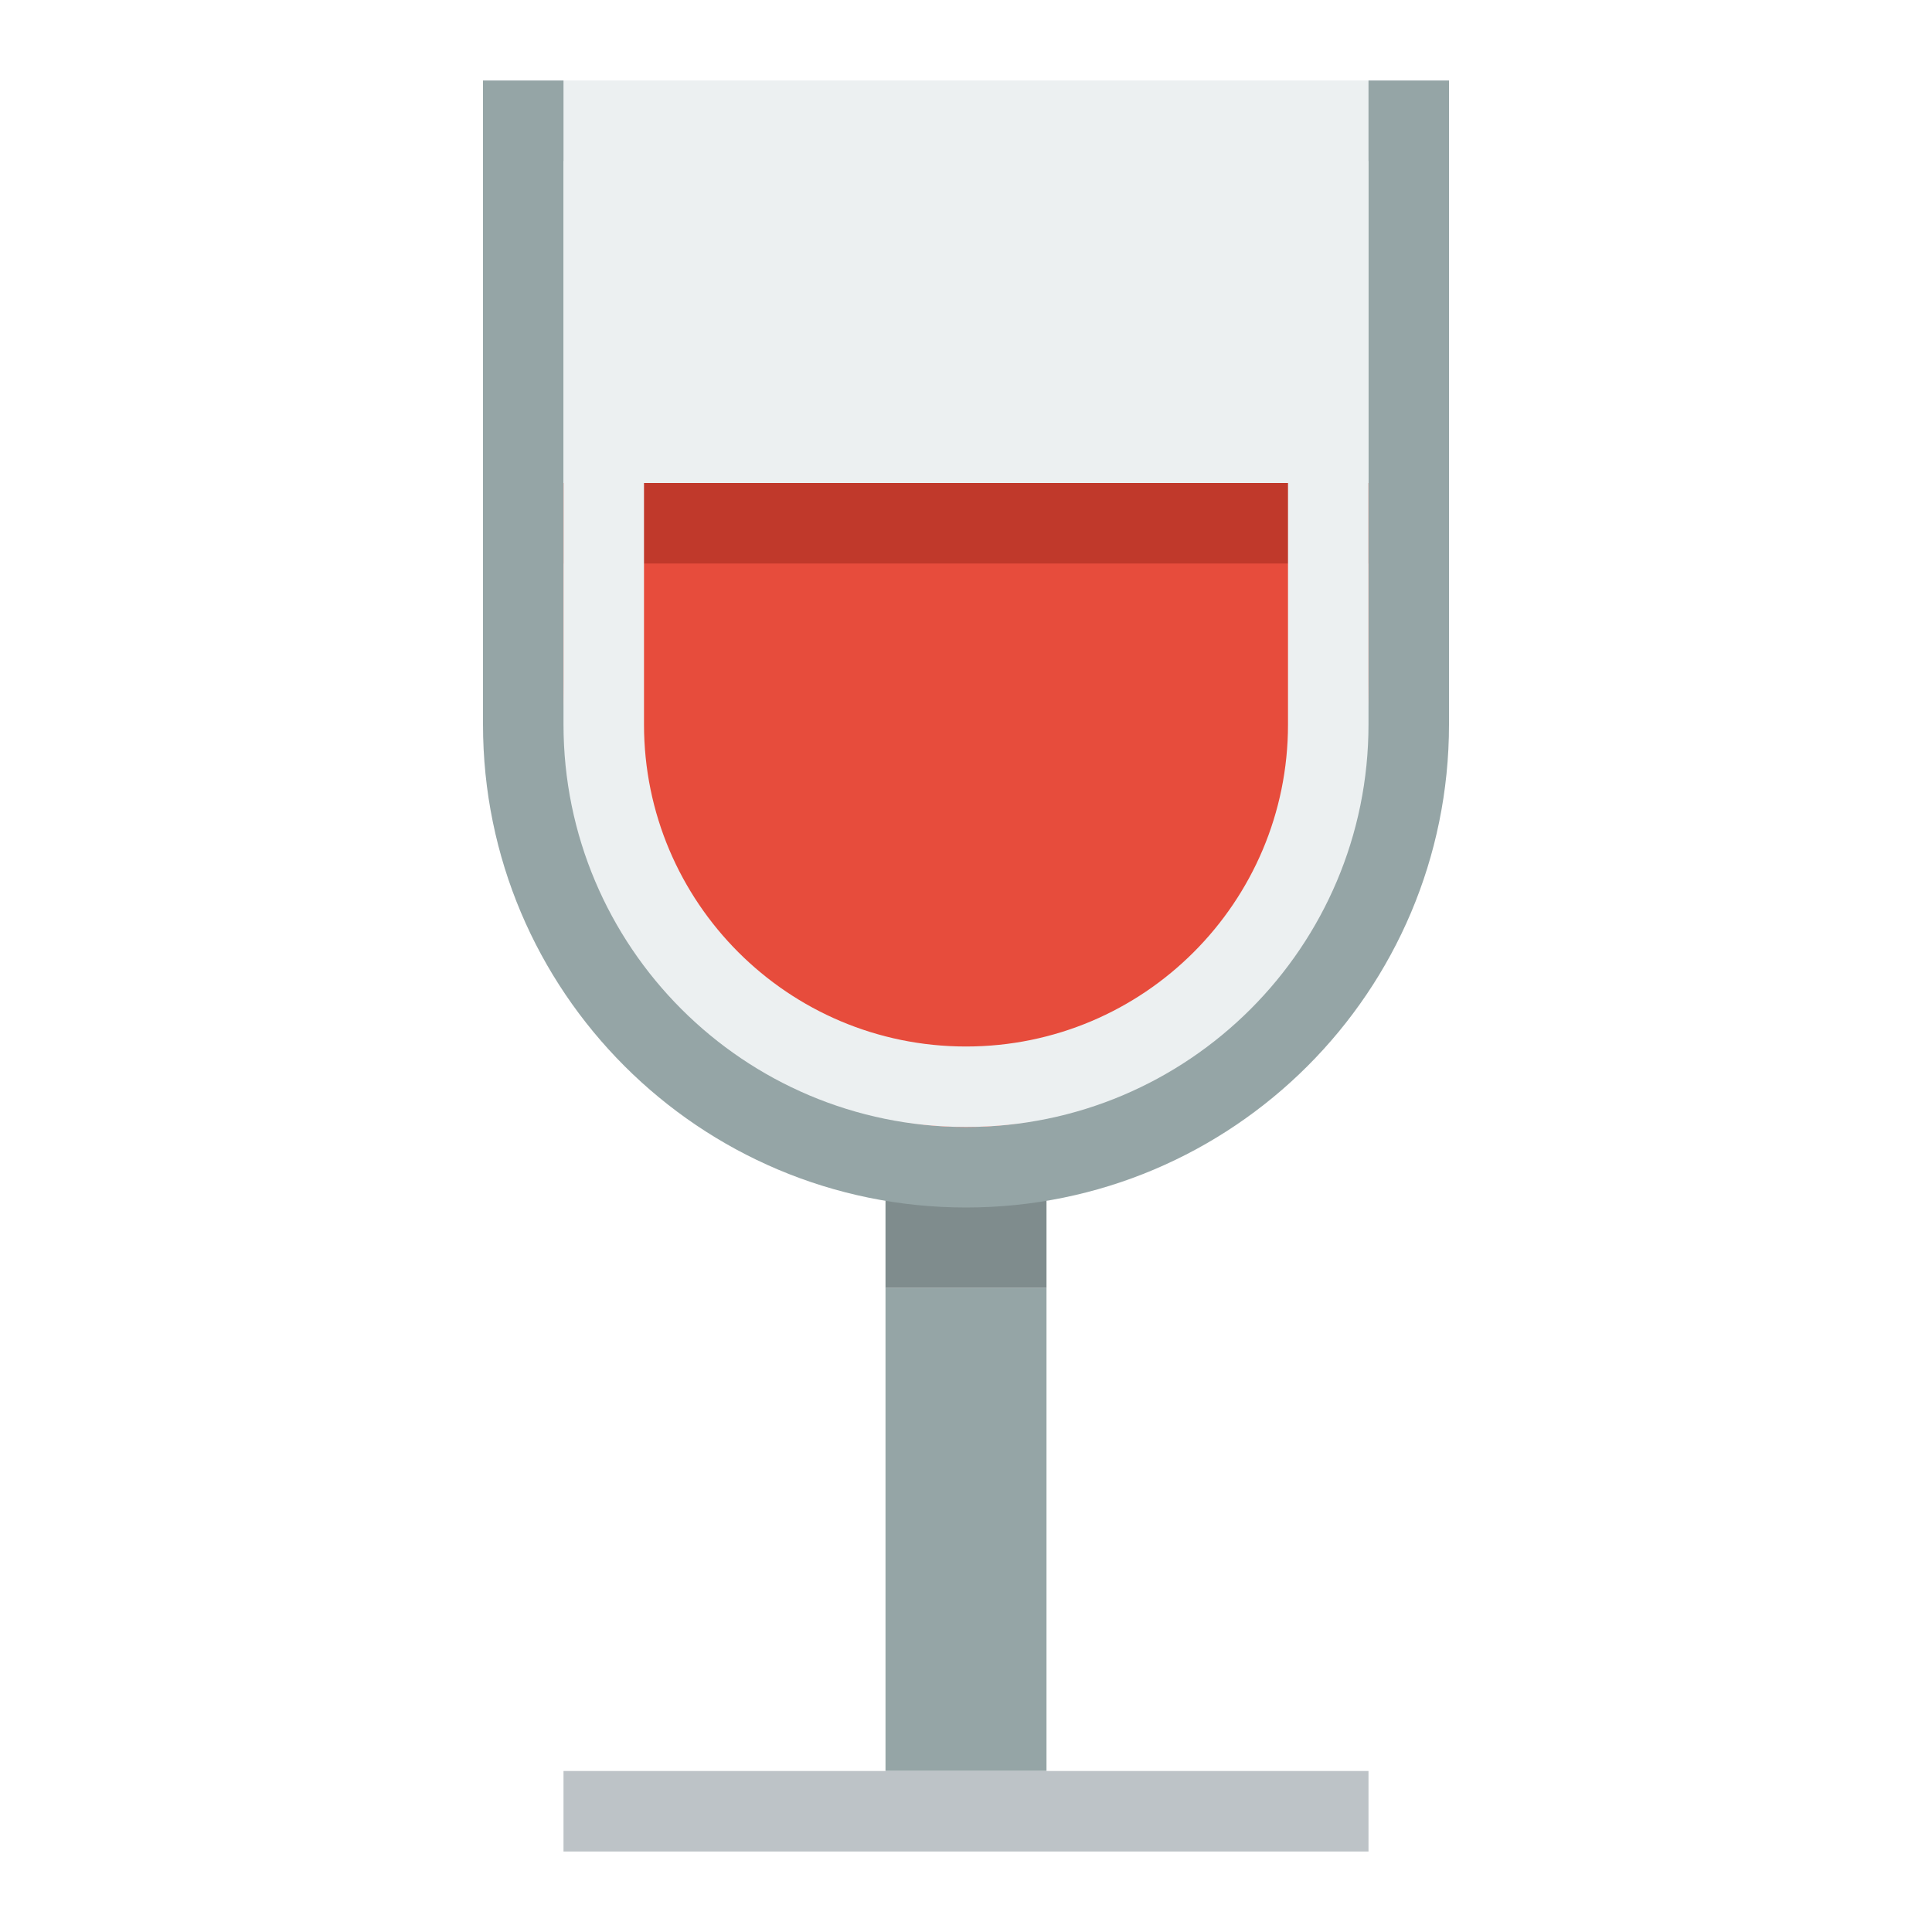
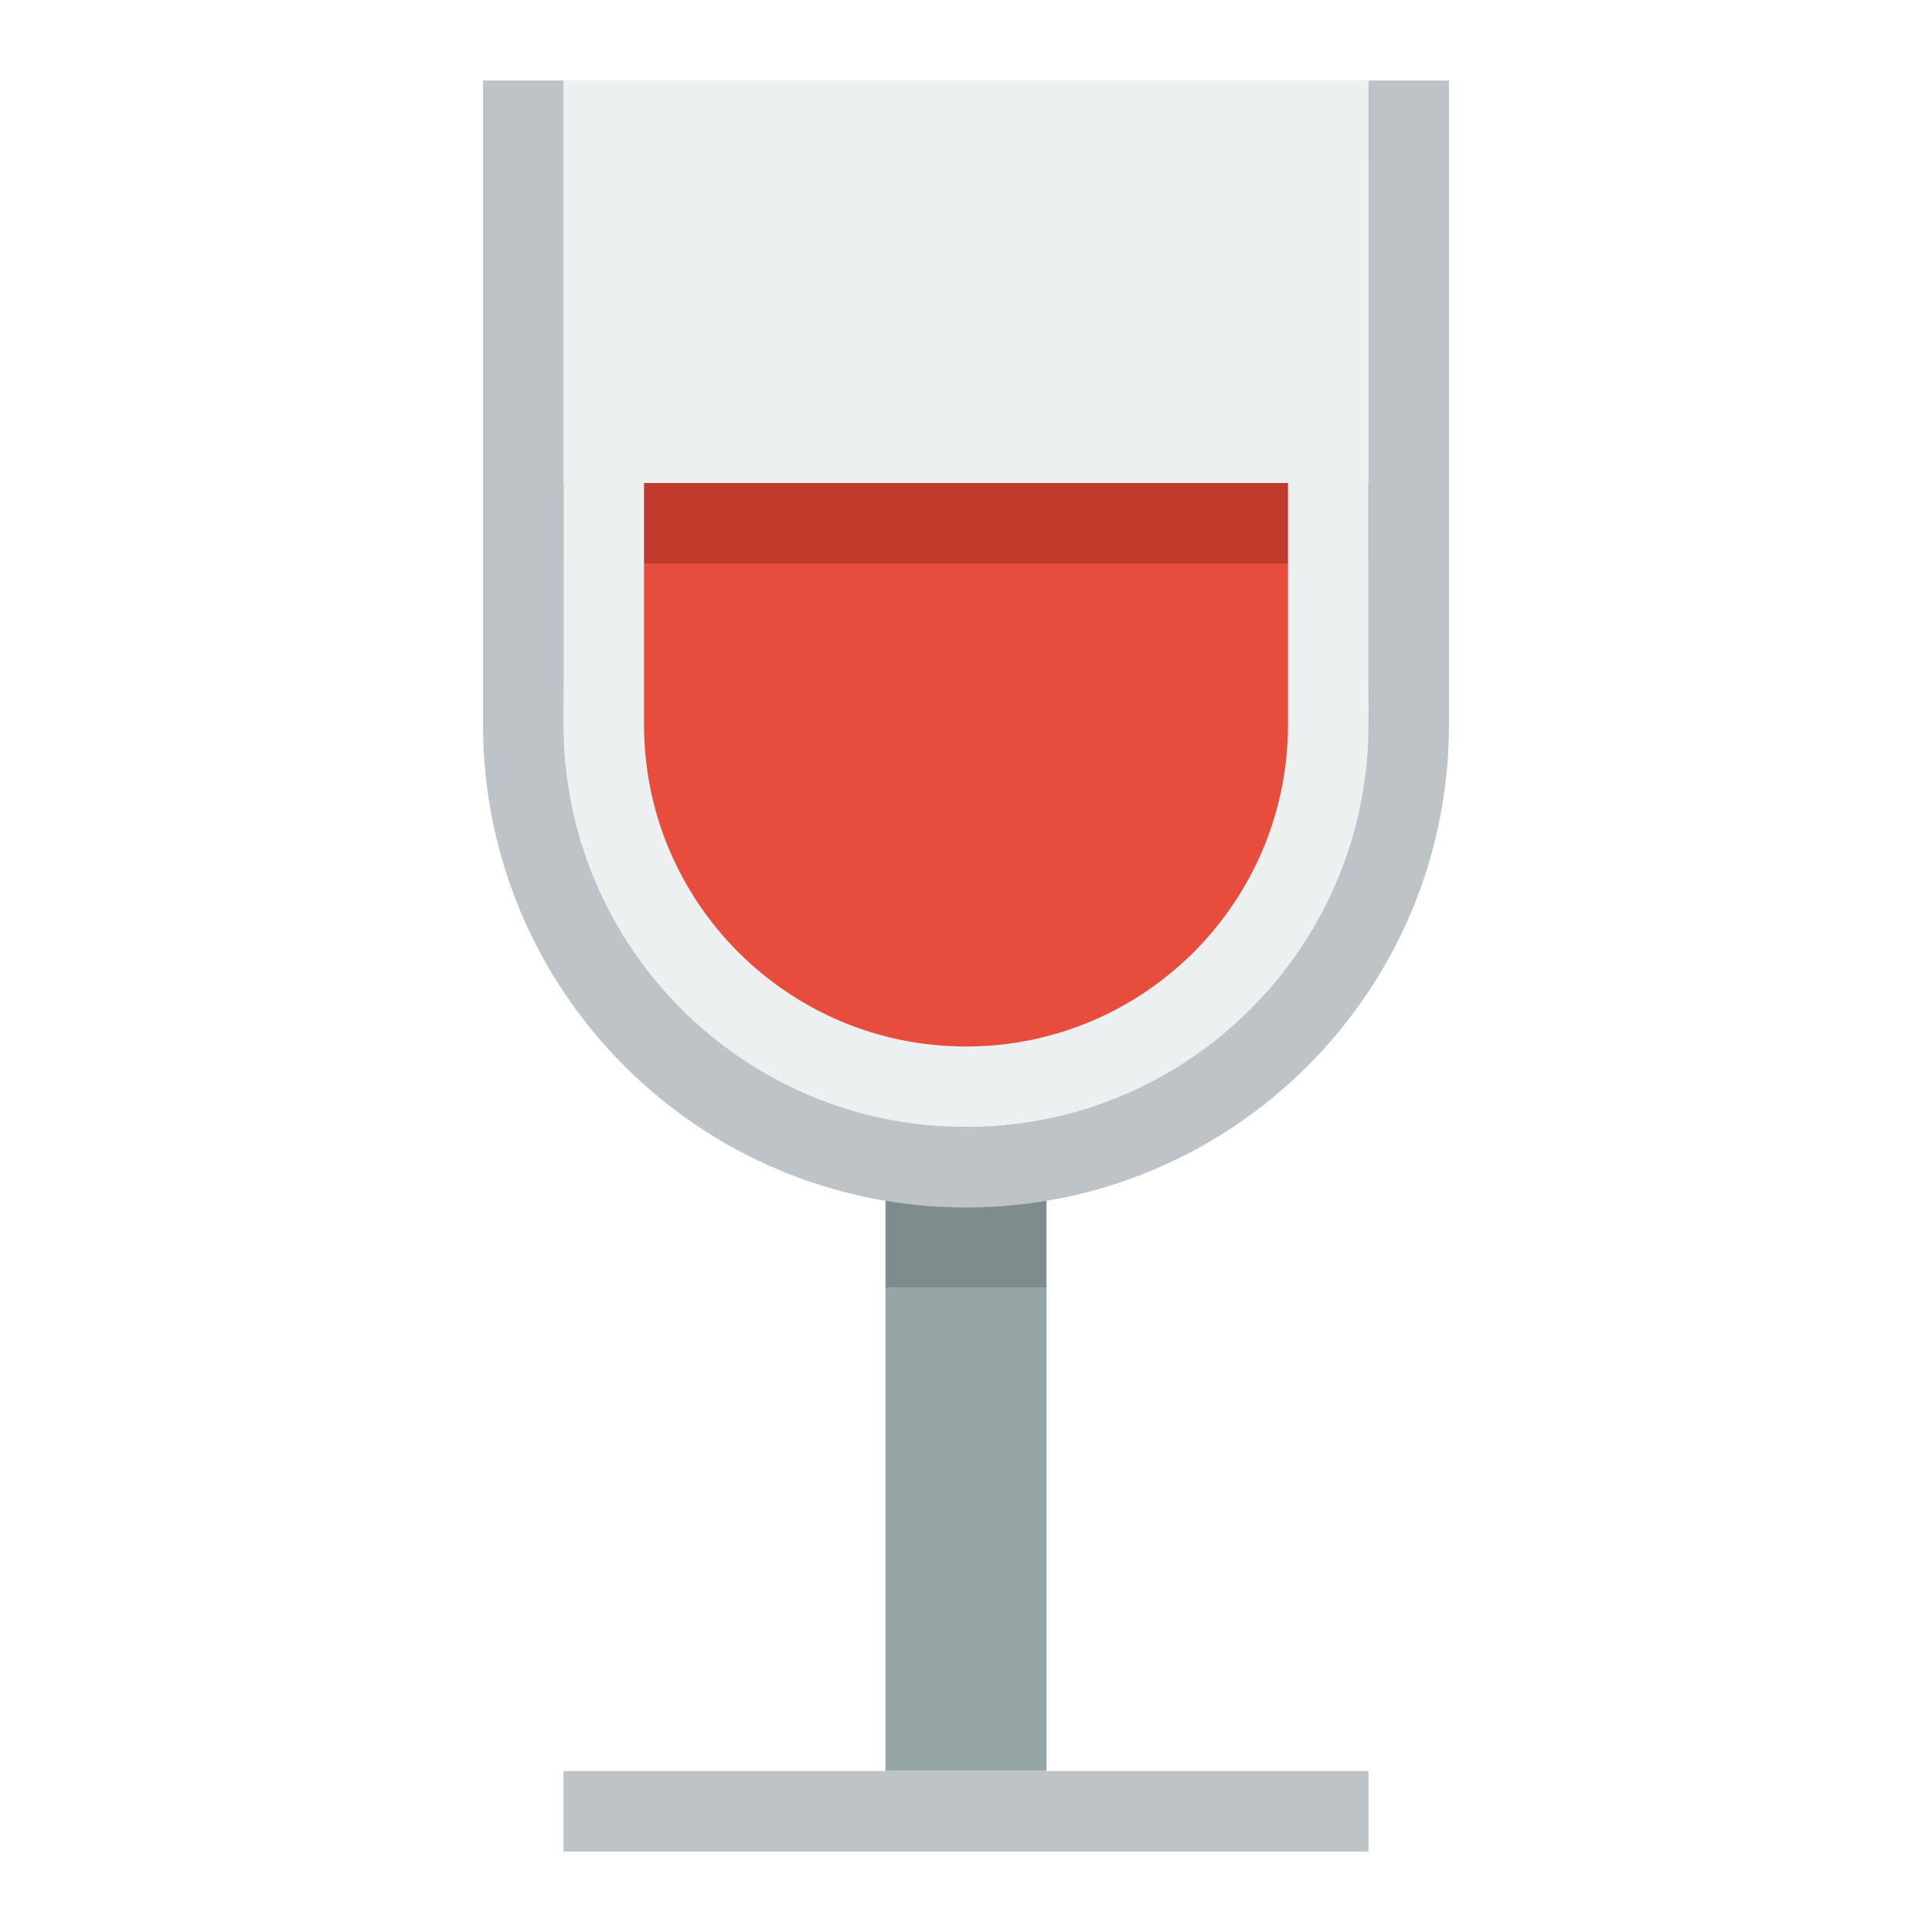
<svg xmlns="http://www.w3.org/2000/svg" height="24" width="24" version="1.1">
  <g>
    <rect height="6" width="12" y="1" x="6" fill="#ecf0f1" />
    <path d="m11 14h2v2h-2z" fill="#7f8c8d" />
-     <path d="m6 1v1 7c0 3.314 2.686 6 6 6 3.314 0 6-2.686 6-6v-7-1h-1v1 6.469c0 3.058-2.239 5.531-5 5.531-2.761 0-5-2.473-5-5.531v-6.469-1h-1z" fill="#95a5a6" />
+     <path d="m6 1v1 7c0 3.314 2.686 6 6 6 3.314 0 6-2.686 6-6v-7-1h-1v1 6.469c0 3.058-2.239 5.531-5 5.531-2.761 0-5-2.473-5-5.531v-6.469-1h-1z" fill="#bdc3c7" />
    <path d="m7 6v1 1 0.469c0 3.058 2.239 5.531 5 5.531 2.761 0 5-2.473 5-5.531v-0.469-1-1h-10z" fill="#e74c3c" />
    <path d="m11 16h2v6h-2z" fill="#95a5a6" />
    <path d="m7 22h10v1h-10z" fill="#bdc3c7" />
    <path d="m7 6h10v1h-10z" fill="#c0392b" />
    <path d="m7 2v7c0 2.761 2.239 5 5 5 2.761 0 5-2.239 5-5v-7h-1v4.031 2.969c0 2.209-1.791 4-4 4-2.209 0-4-1.791-4-4v-2.969-4.031h-1z" fill="#ecf0f1" />
  </g>
</svg>
